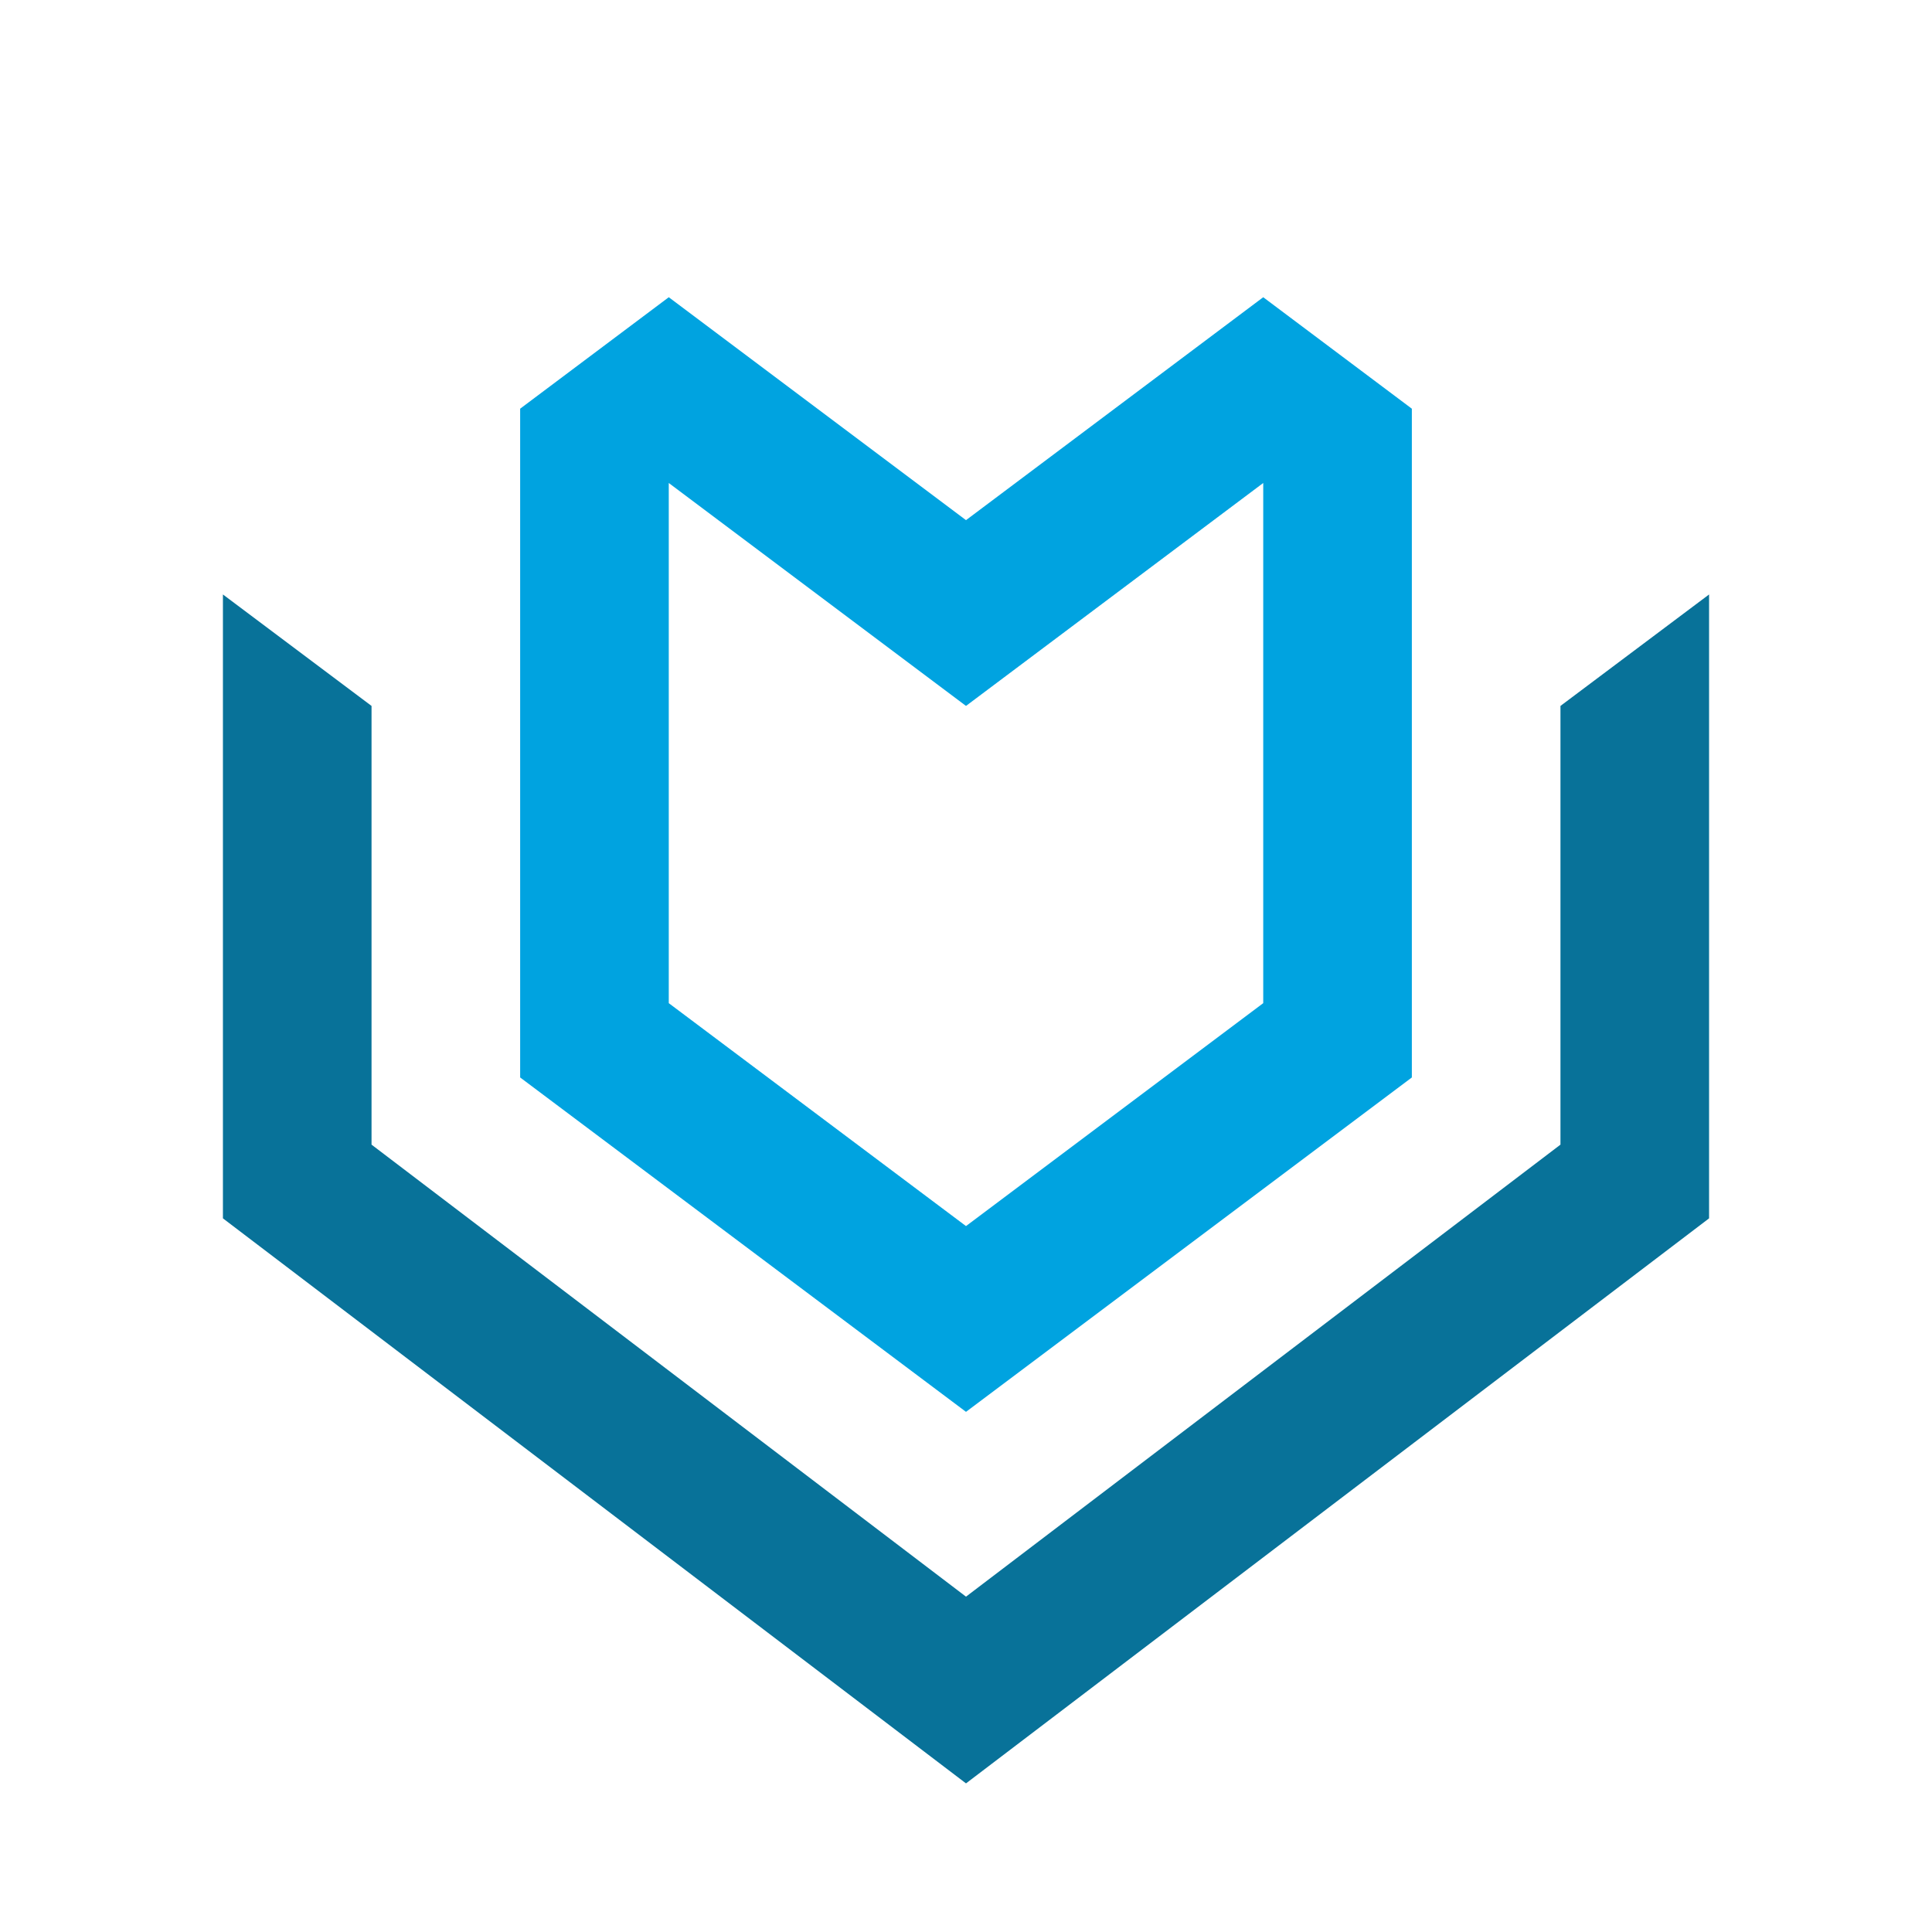
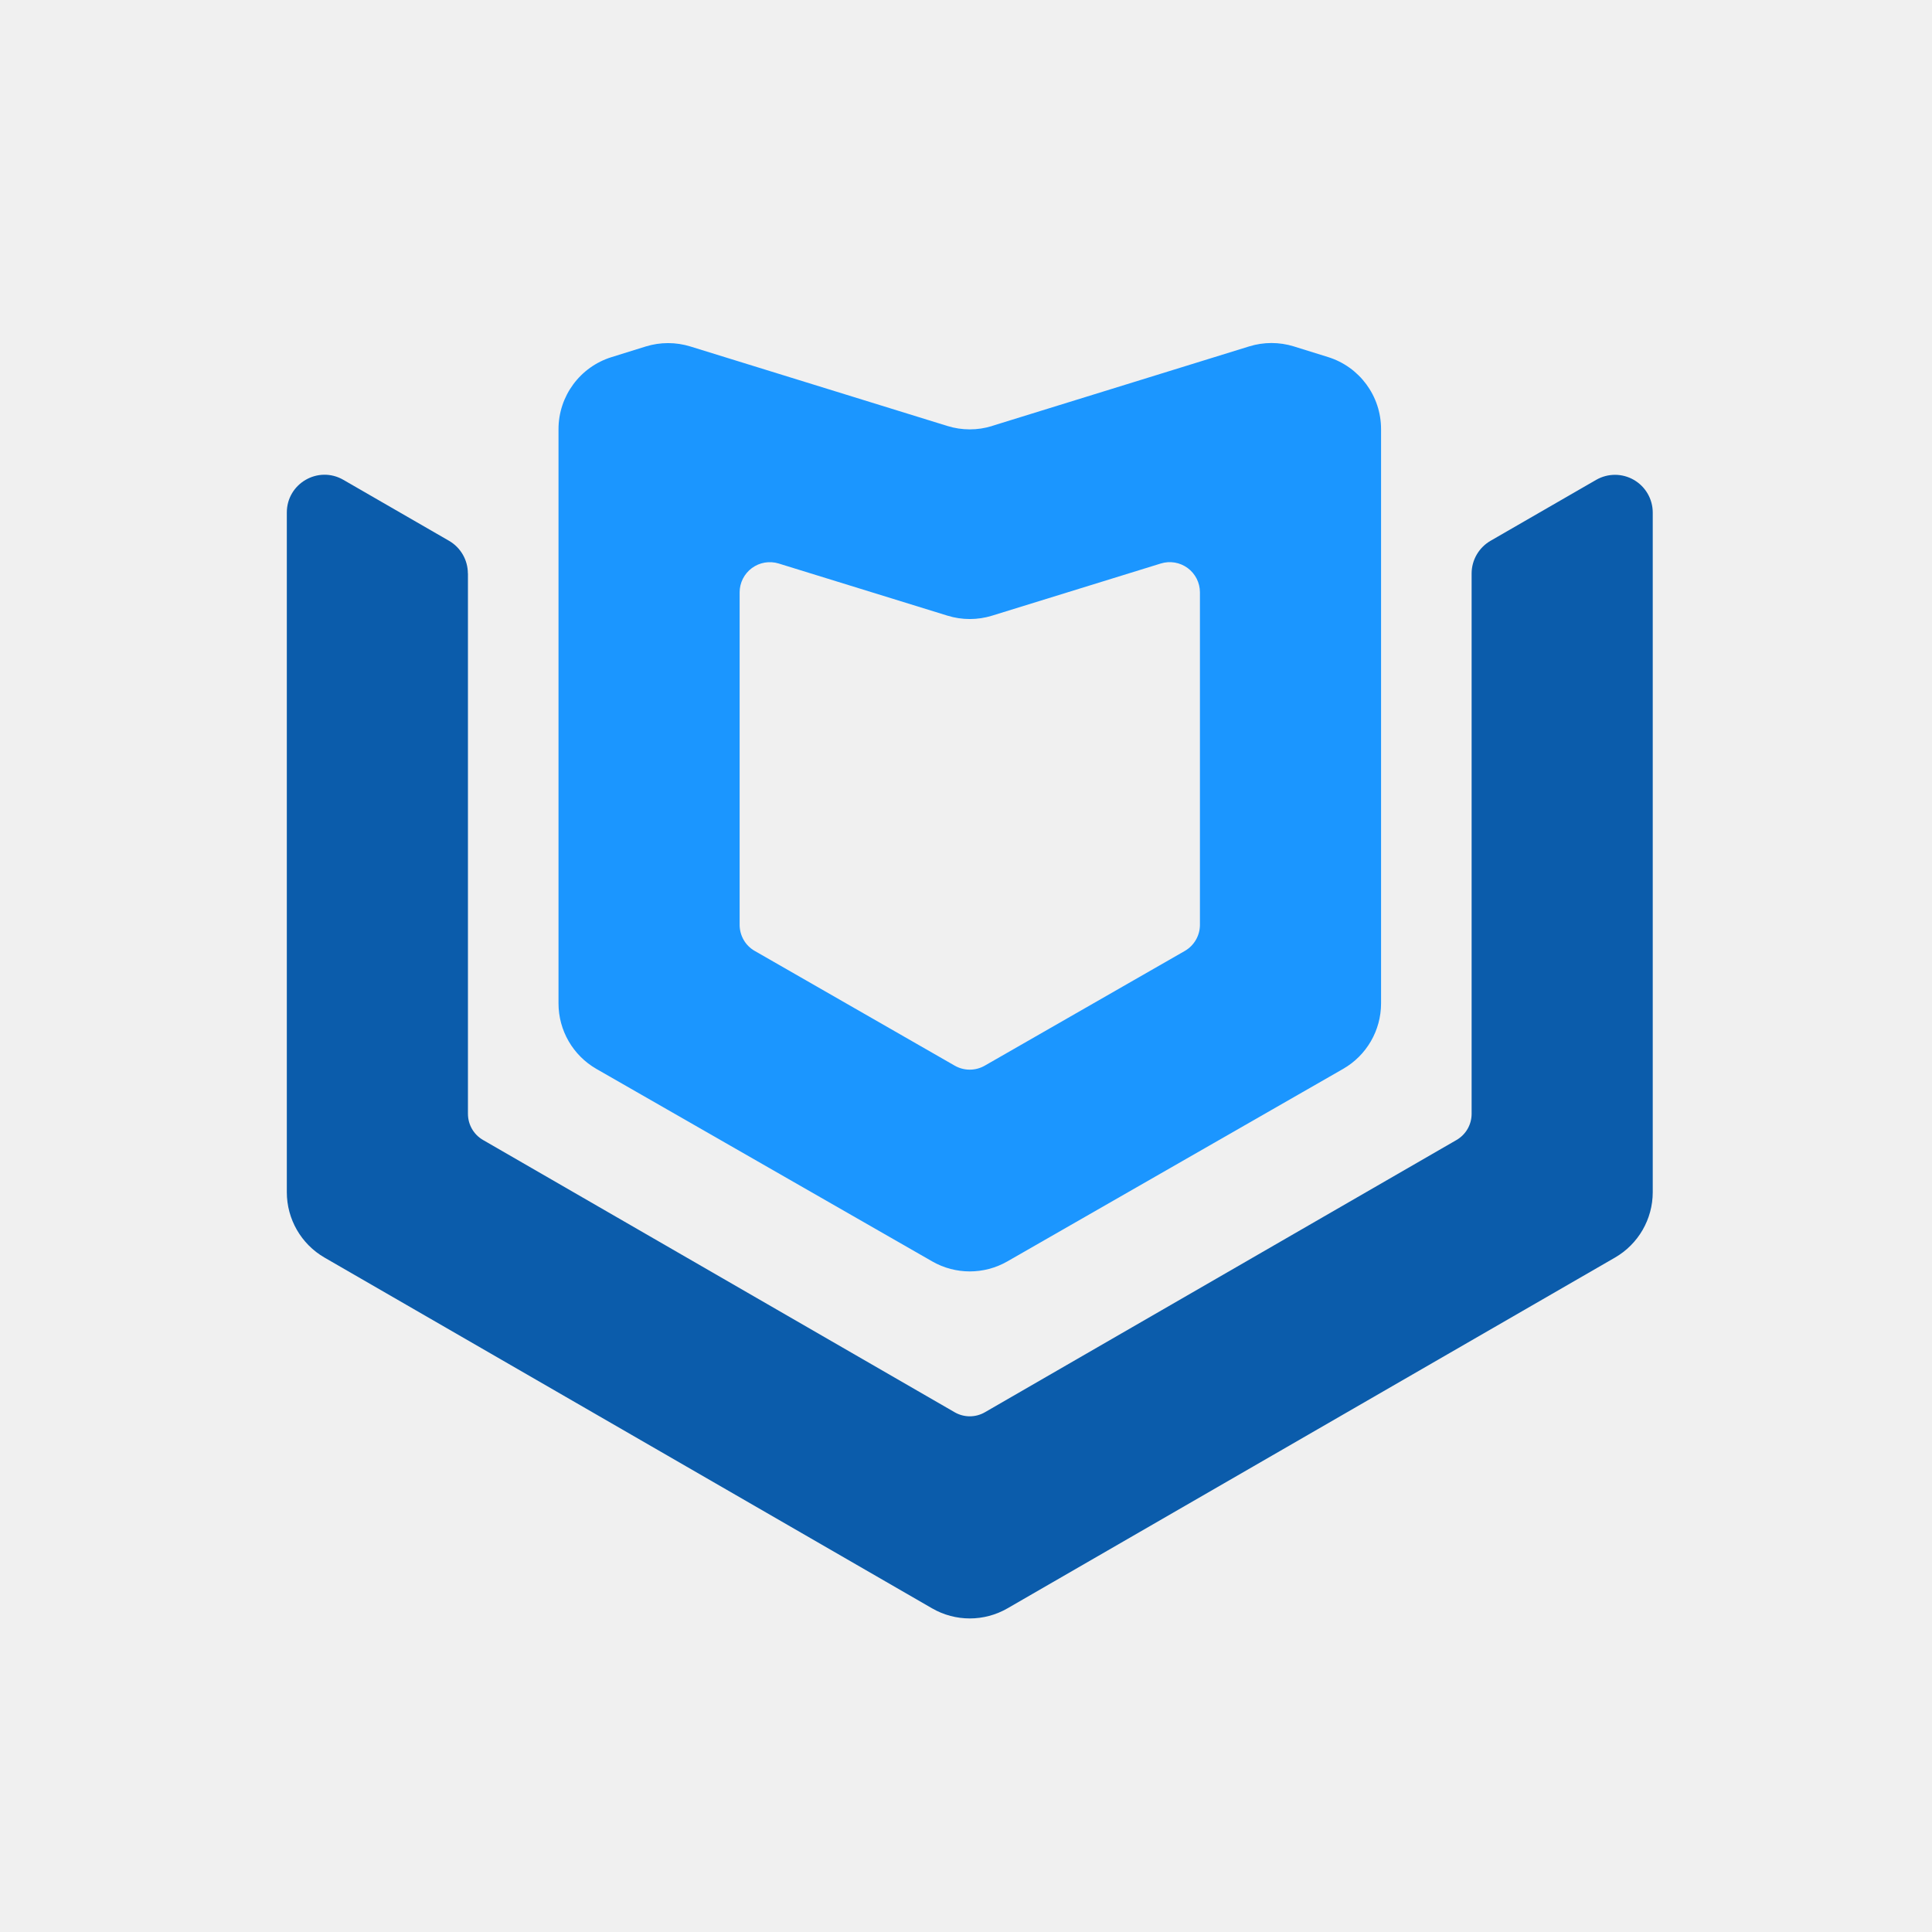
- <svg xmlns="http://www.w3.org/2000/svg" width="26" height="26" viewBox="0 0 26 26" fill="none">
-   <rect width="26" height="26" fill="white" />
-   <path fill-rule="evenodd" clip-rule="evenodd" d="M5 15.404V9.5L3 8V16.396L13 24L23 16.396V8L21 9.5V15.404L13 21.487L5 15.404Z" fill="#087299" />
-   <path fill-rule="evenodd" clip-rule="evenodd" d="M9 4L13 7L17 4L19 5.5V14.5L13 19L7 14.5V5.5L9 4ZM9 6.5V13.5L13 16.5L17 13.5V6.5L13 9.5L9 6.5Z" fill="#00A3E0" />
+ <svg xmlns="http://www.w3.org/2000/svg" width="26" height="26" fill="none" viewBox="0 0 24 24">
+   <path fill="#1b96ff" fill-rule="evenodd" d="M12.324 5.292a.937.937 0 0 1-.554 0l-3.194-.988a.938.938 0 0 0-.554 0l-.424.132a.937.937 0 0 0-.66.895v7.134c0 .336.18.646.47.813l4.173 2.392a.938.938 0 0 0 .932 0l4.172-2.392a.938.938 0 0 0 .471-.813V5.33a.937.937 0 0 0-.66-.895l-.424-.132a.937.937 0 0 0-.554 0l-3.194.988Zm2.582 2.065A.375.375 0 0 0 14.42 7l-2.096.648a.937.937 0 0 1-.554 0L9.673 7a.375.375 0 0 0-.485.358v4.13c0 .134.071.259.188.325l2.484 1.425a.375.375 0 0 0 .373 0l2.485-1.425a.375.375 0 0 0 .188-.325v-4.13Z" clip-rule="evenodd" />
+   <path fill="#0b5cab" d="M5.813 7.124v6.712c0 .134.071.258.187.325l5.86 3.383a.375.375 0 0 0 .374 0l5.86-3.383a.375.375 0 0 0 .187-.325V7.124c0-.167.09-.322.235-.406l1.312-.757a.469.469 0 0 1 .703.406v8.443a.938.938 0 0 1-.469.812l-7.546 4.357a.937.937 0 0 1-.938 0l-7.547-4.357a.938.938 0 0 1-.468-.812V6.367c0-.361.39-.587.703-.406l1.312.757a.469.469 0 0 1 .234.406Z" />
</svg>
